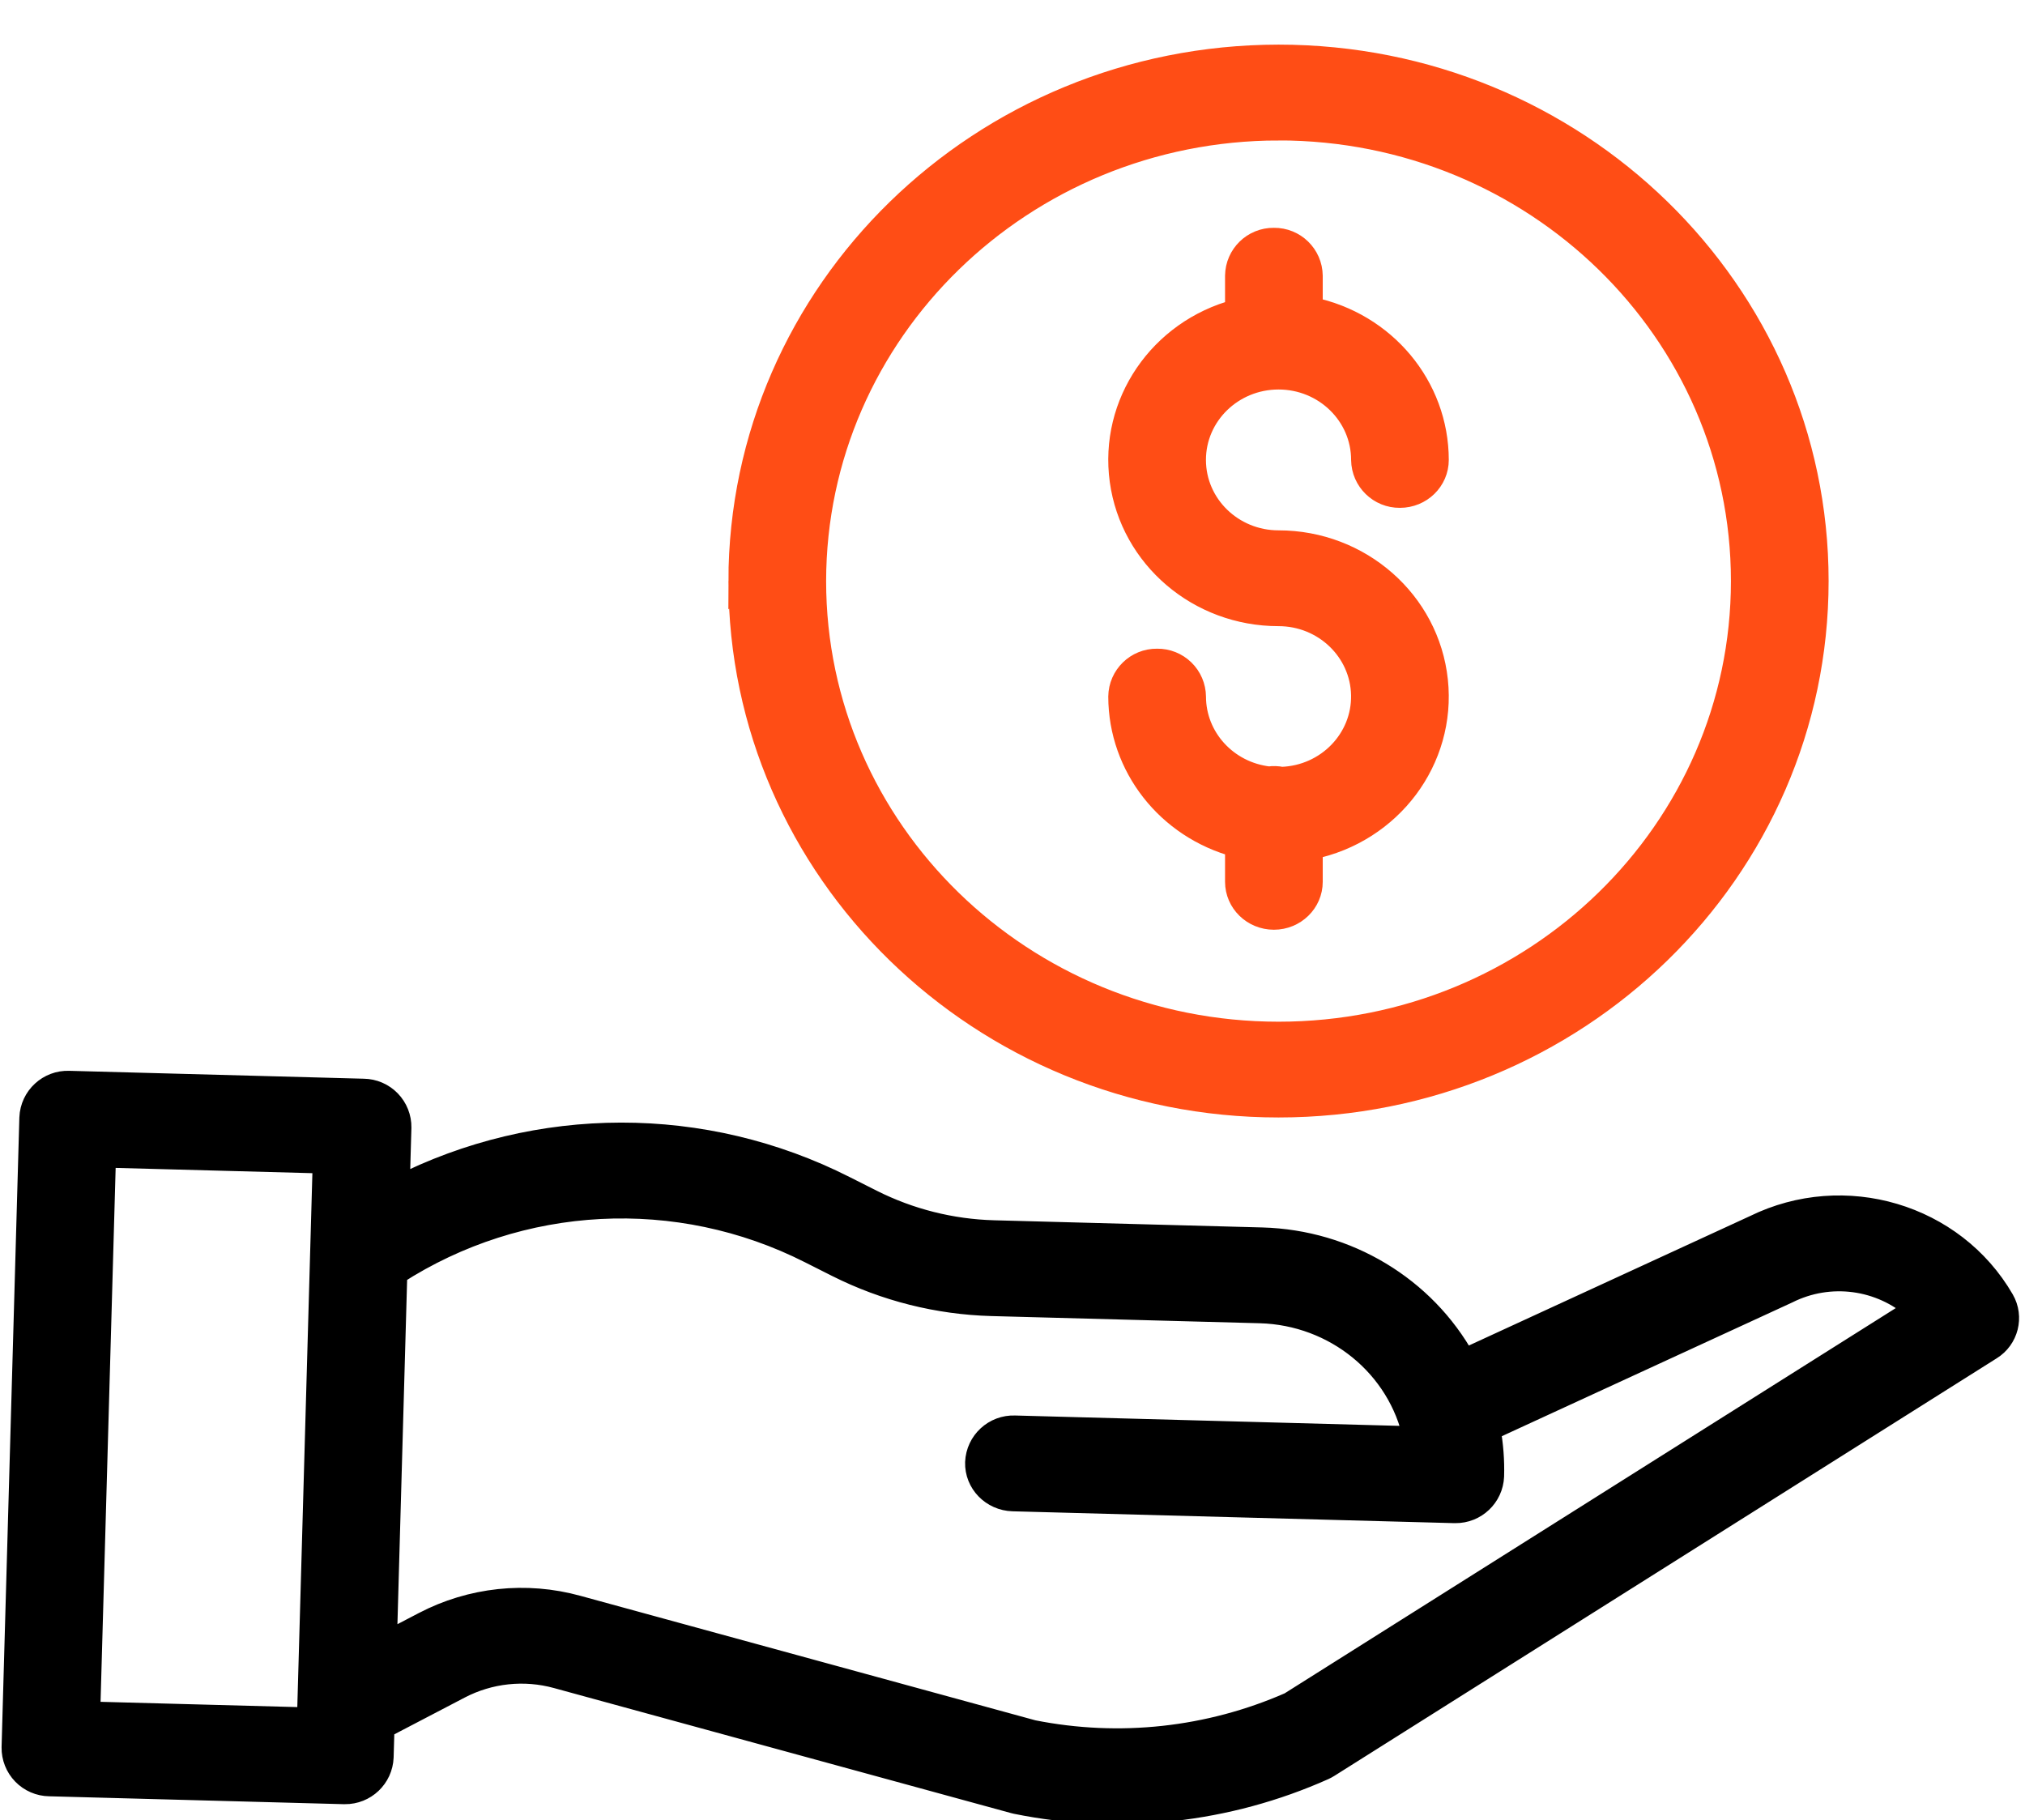
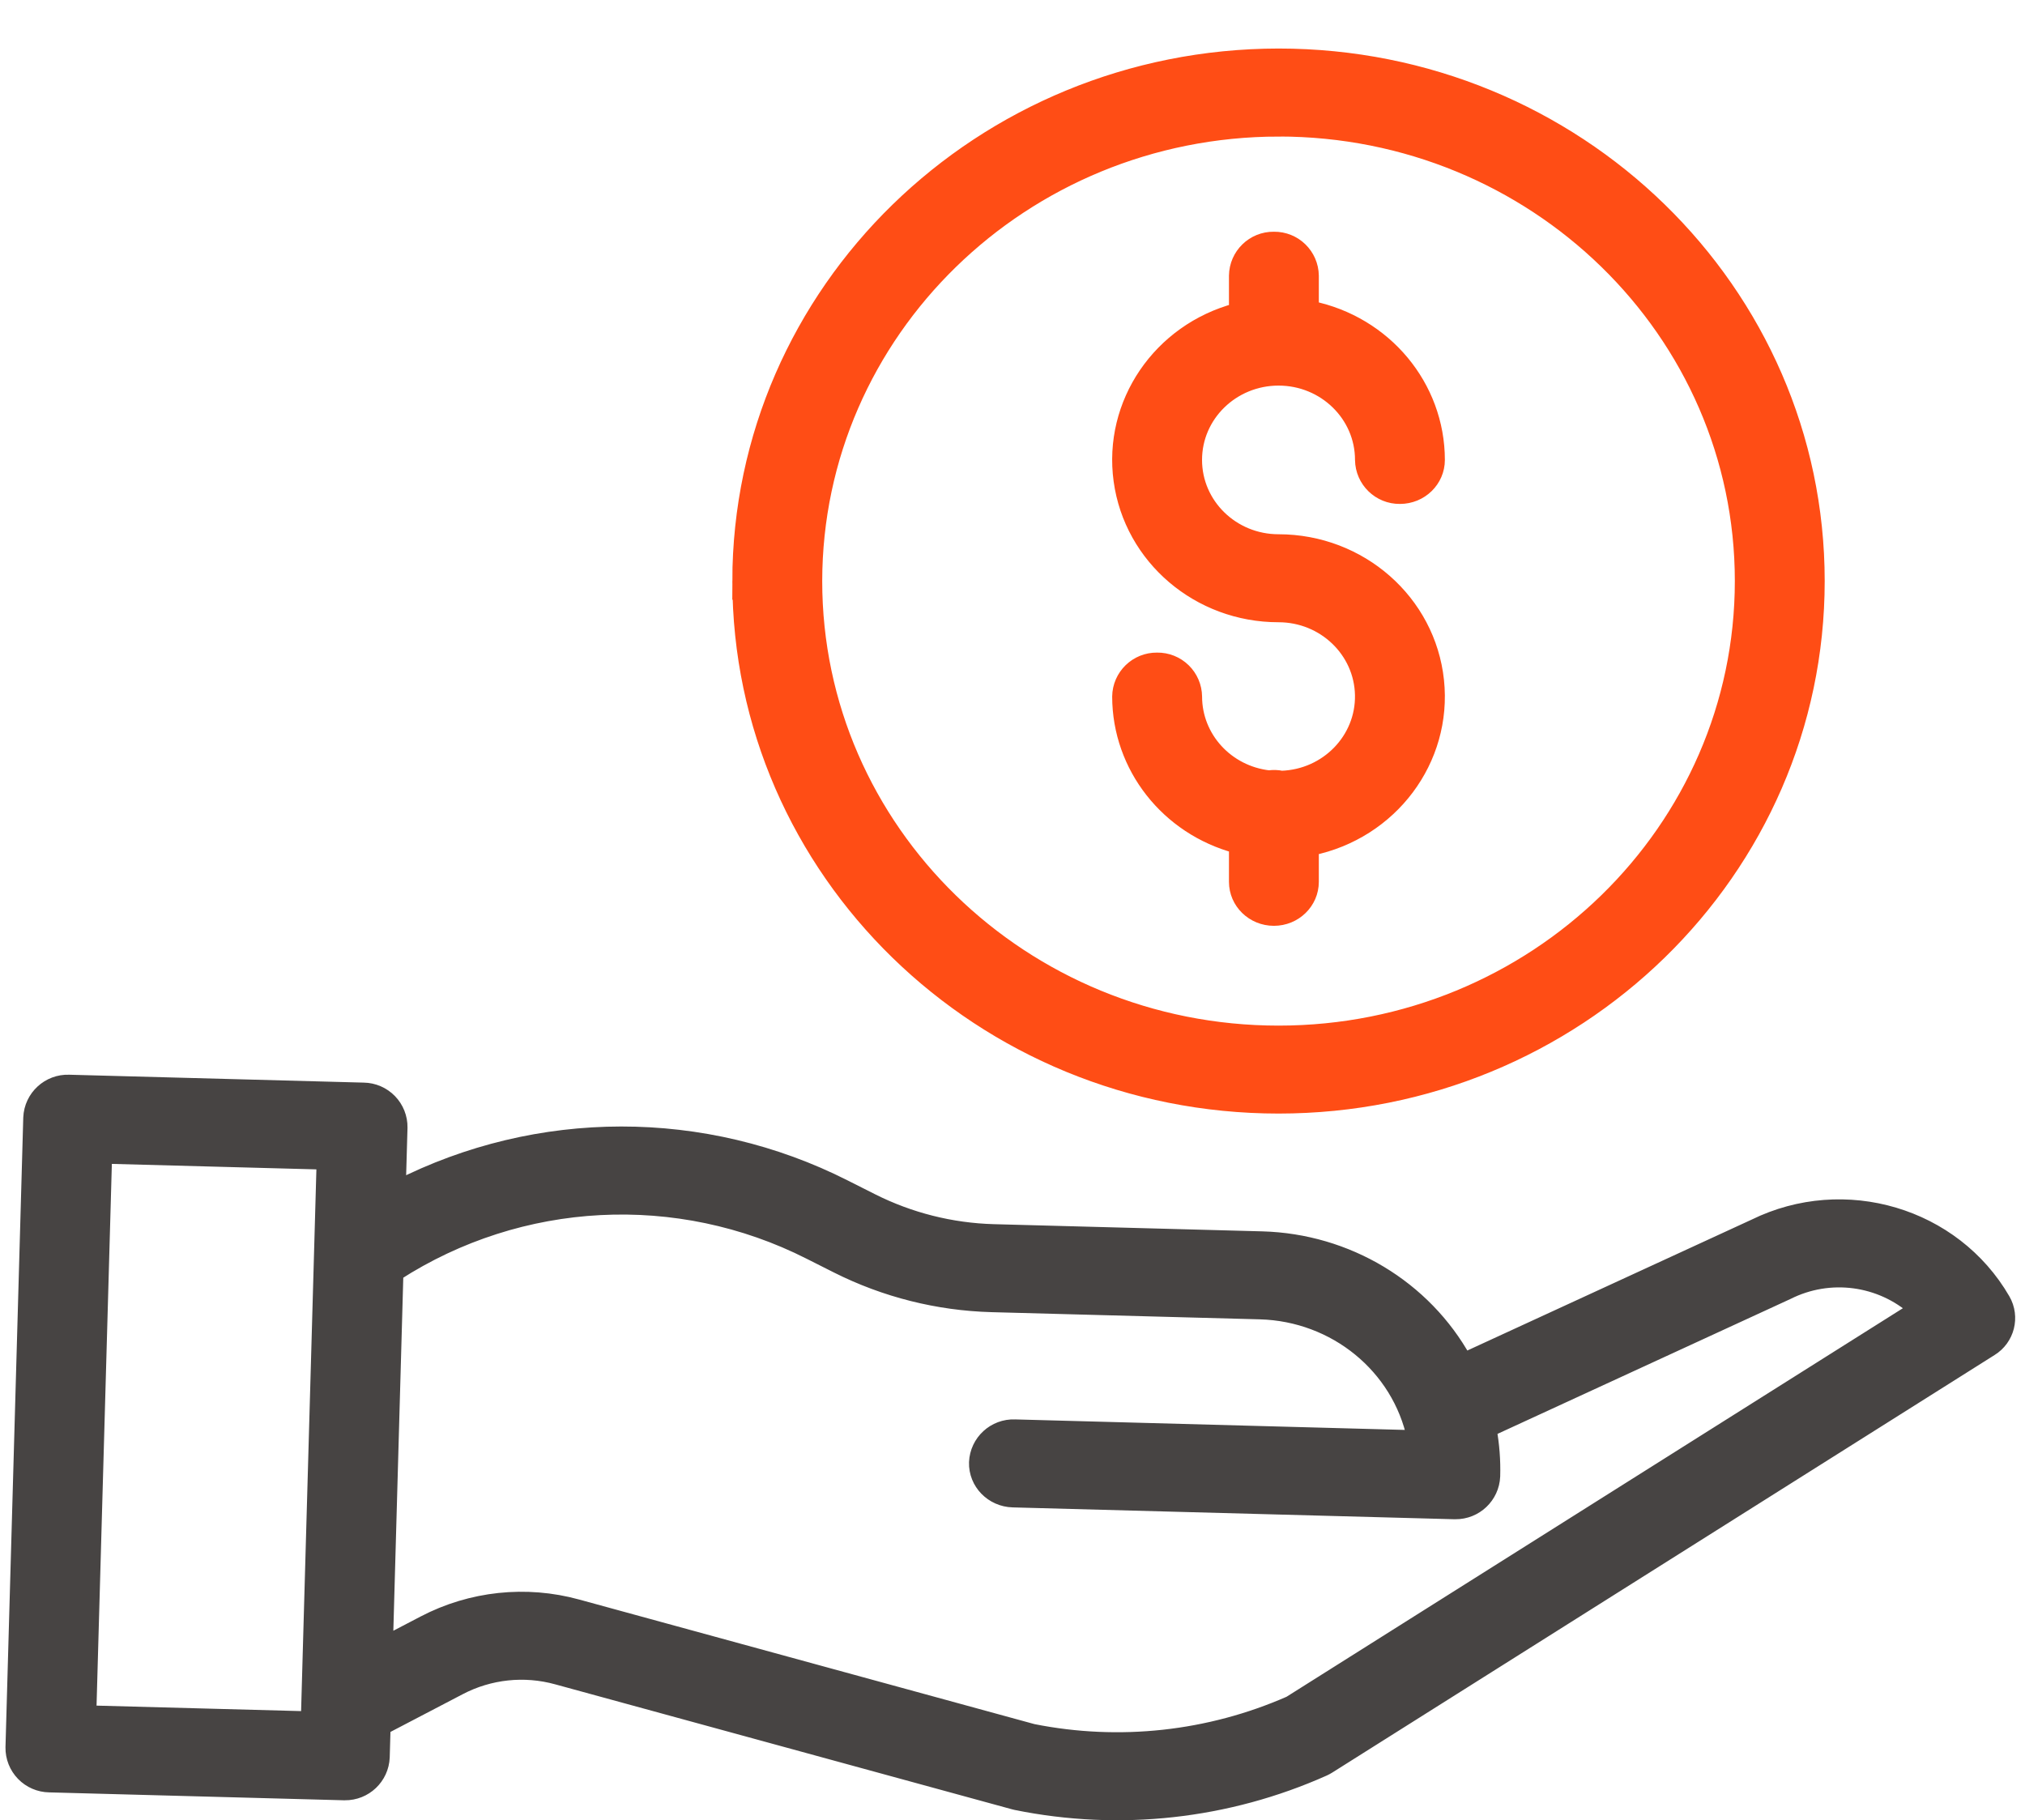
<svg xmlns="http://www.w3.org/2000/svg" width="69" viewBox="-29 0 51.75 46.569" height="62">
-   <path stroke="#ff4d15" d="M3.763 19.927a.93.93 0 00-.326-.01c-1.088-.124-1.909-1.021-1.91-2.088a.938.938 0 00-.951-.926.938.938 0 00-.95.926c.003 1.782 1.226 3.343 2.989 3.814v.927c0 .511.425.926.95.926.525 0 .95-.415.95-.926v-.87c2.035-.416 3.418-2.263 3.204-4.278-.214-2.016-1.956-3.547-4.035-3.548-1.192 0-2.158-.941-2.158-2.103 0-1.16.966-2.102 2.158-2.102 1.191 0 2.157.941 2.157 2.102a.94.94 0 00.95.927c.525 0 .95-.415.95-.927-.002-1.87-1.347-3.485-3.226-3.87v-.844a.938.938 0 00-.95-.926.938.938 0 00-.95.926v.9c-1.961.522-3.223 2.377-2.953 4.34.27 1.964 1.989 3.43 4.022 3.429 1.175 0 2.134.918 2.156 2.063.022 1.145-.903 2.097-2.077 2.138zm0 0" stroke-width=".6" fill="#ff4d15" />
-   <path stroke="#ff4d15" d="M-10.095 14.871c0 7.417 6.169 13.43 13.779 13.43s13.778-6.013 13.778-13.43S11.294 1.442 3.684 1.442c-7.607.008-13.77 6.016-13.78 13.43zM3.684 3.294c6.56 0 11.878 5.183 11.878 11.577S10.244 26.45 3.684 26.45c-6.56 0-11.879-5.184-11.879-11.578.008-6.39 5.321-11.57 11.879-11.577zm0 0" fill="#ff4d15" stroke-width=".6" />
-   <path stroke="#000" d="M15.876 31.397l-7.443 3.427c-1.028-1.863-3-3.048-5.169-3.108l-6.871-.184a7.407 7.407 0 01-3.123-.786l-.7-.353a12.618 12.618 0 00-11.423.012l.044-1.544a.937.937 0 00-.924-.952l-7.535-.202a.94.94 0 00-.975.9l-.455 16.116a.937.937 0 00.923.952l7.535.202h.026a.94.94 0 00.95-.901l.022-.771 1.957-1.022a3.436 3.436 0 012.506-.267l11.69 3.198.061.015a12.957 12.957 0 007.865-.868c.041-.019.08-.04.118-.064l16.948-10.685a.913.913 0 00.312-1.233c-1.259-2.176-4.05-3.005-6.339-1.882zm-42.649 12.452l.403-14.265 5.635.151L-21.138 44zm30.754-.243a11.03 11.03 0 01-6.588.717l-11.658-3.19a5.376 5.376 0 00-3.916.418l-1 .522.267-9.484a10.677 10.677 0 0110.61-.551l.7.353a9.367 9.367 0 003.945.993l6.872.184c1.93.054 3.569 1.393 3.96 3.237l-10.235-.276a.94.94 0 00-.976.9c-.015.512.4.938.923.952l11.296.303h.027a.94.94 0 00.949-.9 5.732 5.732 0 00-.092-1.202l7.635-3.516a2.962 2.962 0 013.305.438zm0 0" stroke-width=".6" />
+   <path stroke="#ff4d15" d="M3.763 19.927a.93.93 0 00-.326-.01c-1.088-.124-1.909-1.021-1.91-2.088a.938.938 0 00-.951-.926.938.938 0 00-.95.926c.003 1.782 1.226 3.343 2.989 3.814v.927c0 .511.425.926.95.926.525 0 .95-.415.95-.926v-.87c2.035-.416 3.418-2.263 3.204-4.278-.214-2.016-1.956-3.547-4.035-3.548-1.192 0-2.158-.941-2.158-2.103 0-1.16.966-2.102 2.158-2.102 1.191 0 2.157.941 2.157 2.102a.94.94 0 00.95.927c.525 0 .95-.415.95-.927-.002-1.87-1.347-3.485-3.226-3.87v-.844a.938.938 0 00-.95-.926.938.938 0 00-.95.926v.9c-1.961.522-3.223 2.377-2.953 4.34.27 1.964 1.989 3.43 4.022 3.429 1.175 0 2.134.918 2.156 2.063.022 1.145-.903 2.097-2.077 2.138zm0 0" stroke-width=".4" fill="#ff4d15" />
+   <path stroke="#ff4d15" d="M-10.095 14.871c0 7.417 6.169 13.43 13.779 13.43s13.778-6.013 13.778-13.43S11.294 1.442 3.684 1.442c-7.607.008-13.77 6.016-13.78 13.43zM3.684 3.294c6.56 0 11.878 5.183 11.878 11.577S10.244 26.45 3.684 26.45c-6.56 0-11.879-5.184-11.879-11.578.008-6.39 5.321-11.57 11.879-11.577zm0 0" fill="#ff4d15" stroke-width=".4" />
+   <path stroke="#474443" d="M15.876 31.397l-7.443 3.427c-1.028-1.863-3-3.048-5.169-3.108l-6.871-.184a7.407 7.407 0 01-3.123-.786l-.7-.353a12.618 12.618 0 00-11.423.012l.044-1.544a.937.937 0 00-.924-.952l-7.535-.202a.94.94 0 00-.975.9l-.455 16.116a.937.937 0 00.923.952l7.535.202h.026a.94.94 0 00.95-.901l.022-.771 1.957-1.022a3.436 3.436 0 012.506-.267l11.69 3.198.061.015a12.957 12.957 0 007.865-.868c.041-.019.08-.04.118-.064l16.948-10.685a.913.913 0 00.312-1.233c-1.259-2.176-4.05-3.005-6.339-1.882zm-42.649 12.452l.403-14.265 5.635.151L-21.138 44zm30.754-.243a11.03 11.03 0 01-6.588.717l-11.658-3.19a5.376 5.376 0 00-3.916.418l-1 .522.267-9.484a10.677 10.677 0 0110.61-.551l.7.353a9.367 9.367 0 003.945.993l6.872.184c1.93.054 3.569 1.393 3.96 3.237l-10.235-.276a.94.94 0 00-.976.9c-.015.512.4.938.923.952l11.296.303h.027a.94.94 0 00.949-.9 5.732 5.732 0 00-.092-1.202l7.635-3.516a2.962 2.962 0 013.305.438zm0 0" stroke-width=".4" fill="#474443" />
</svg>
